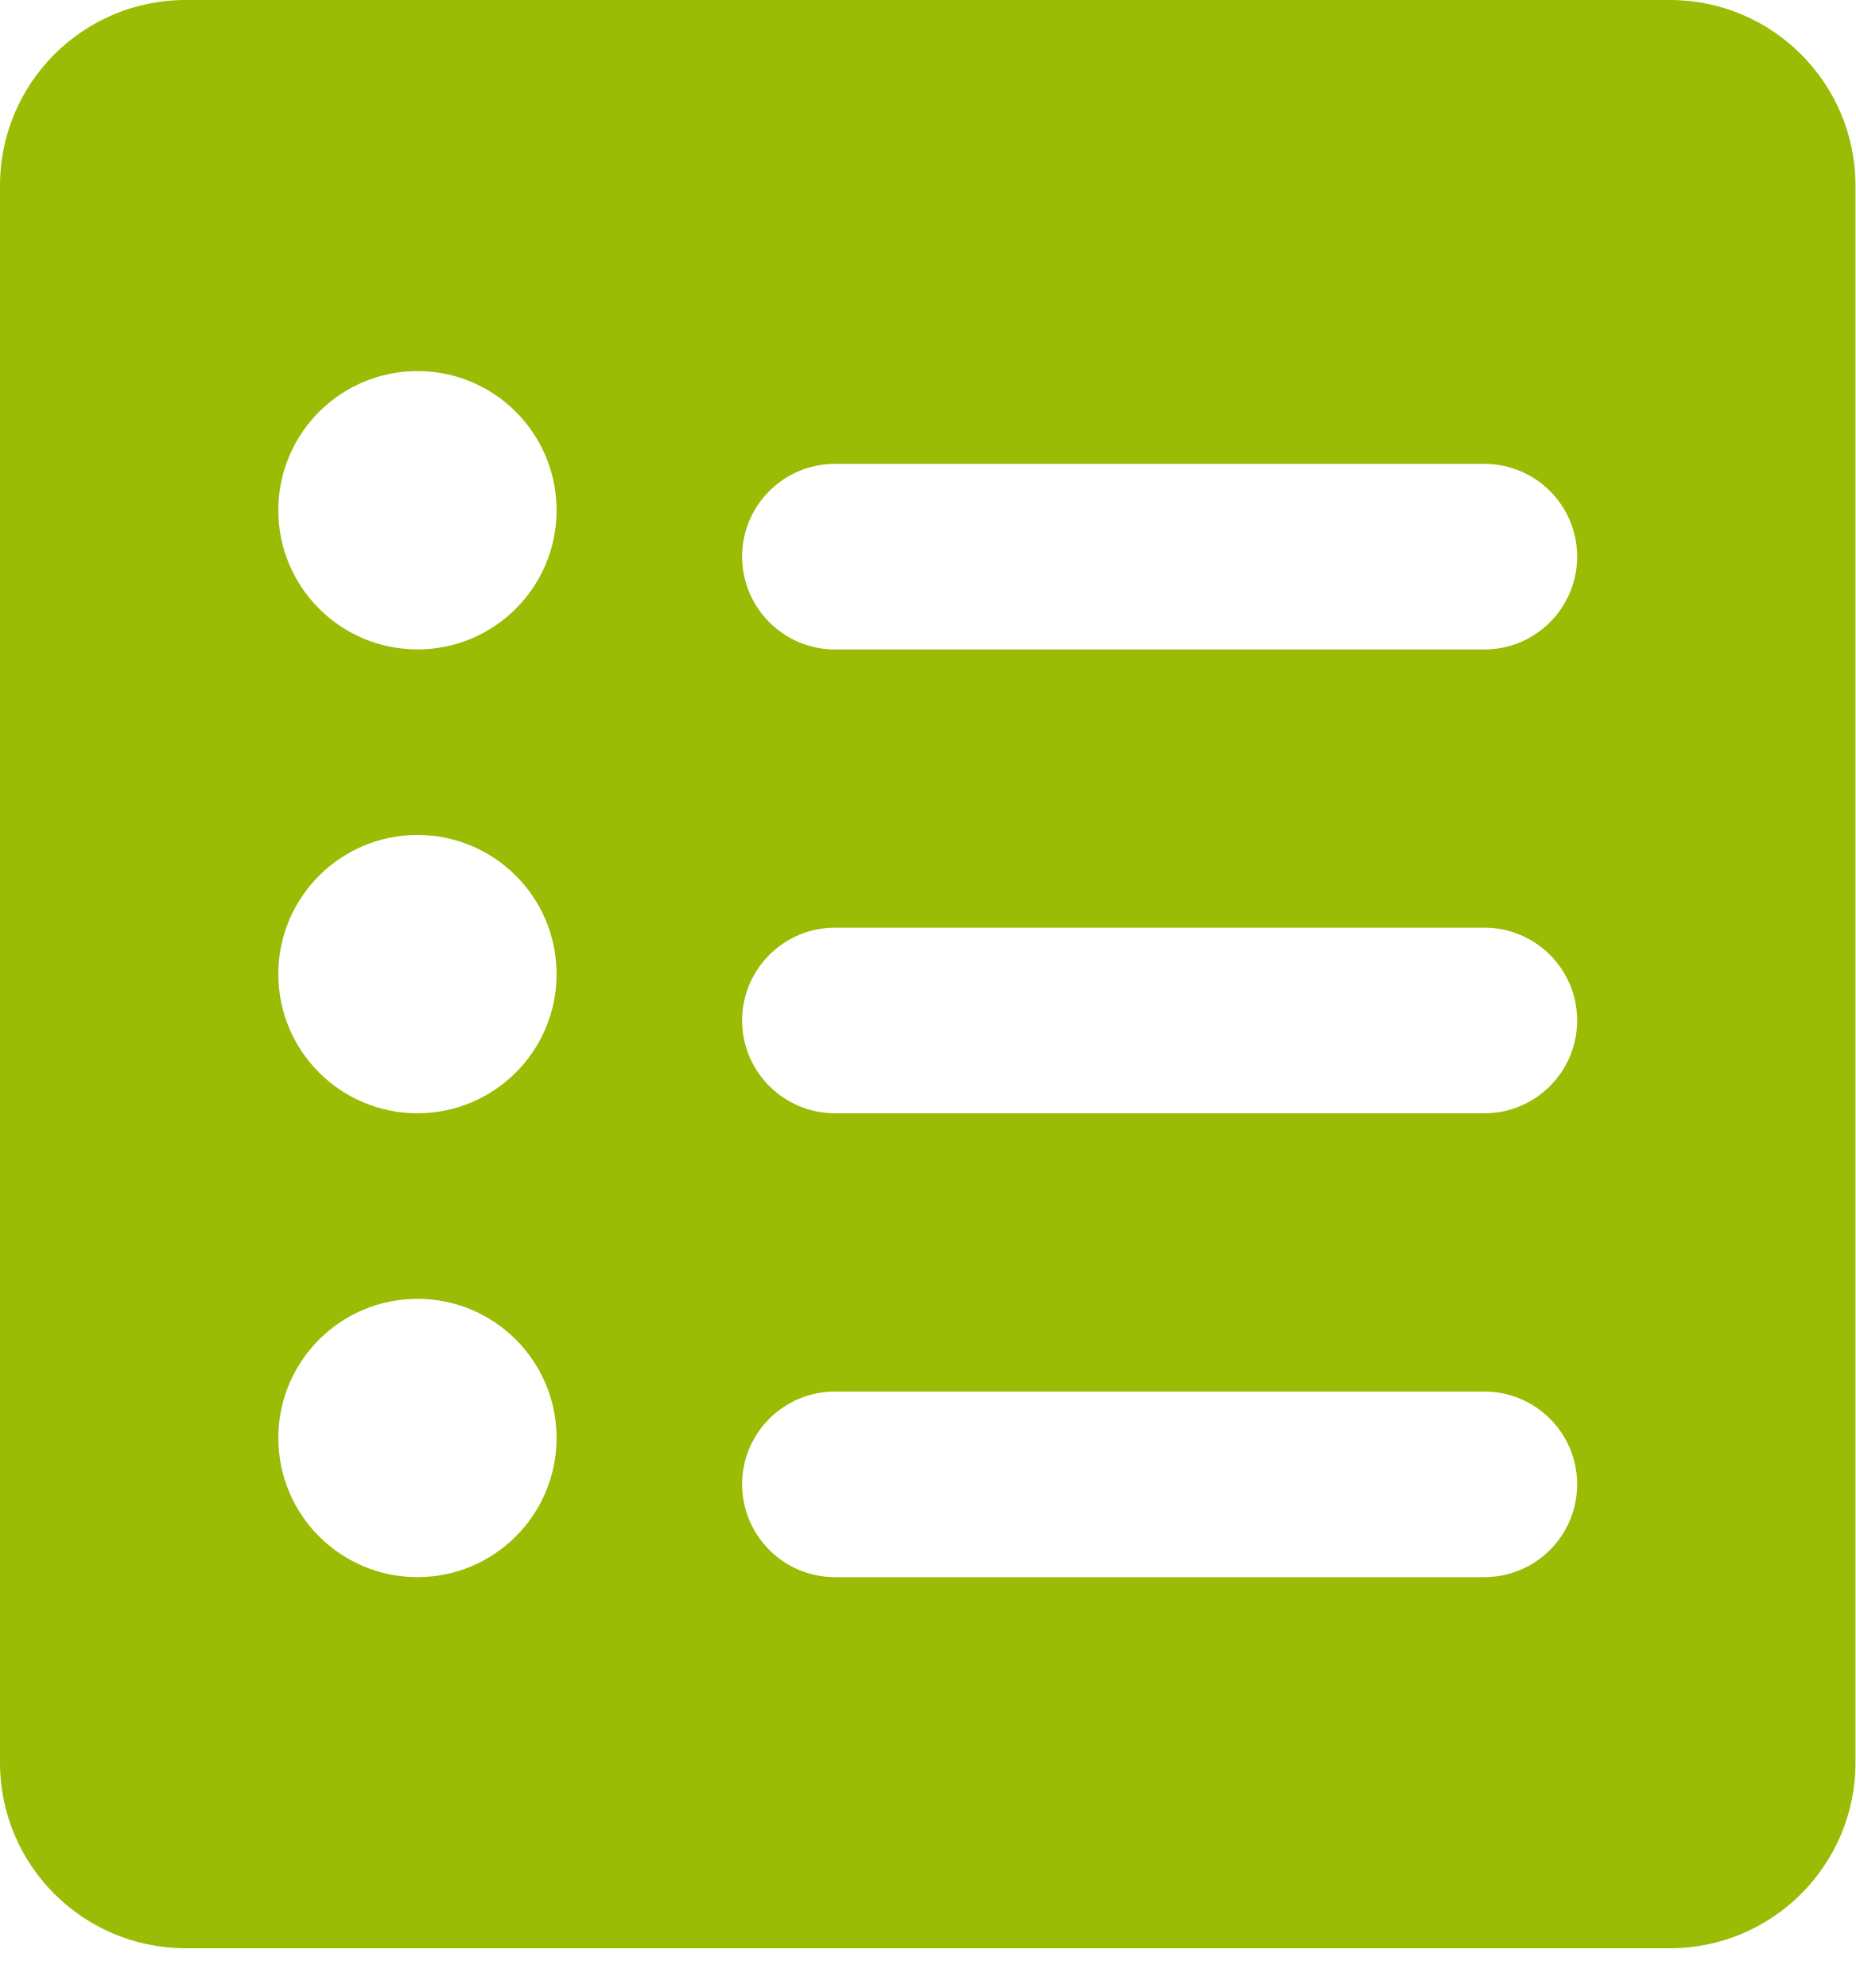
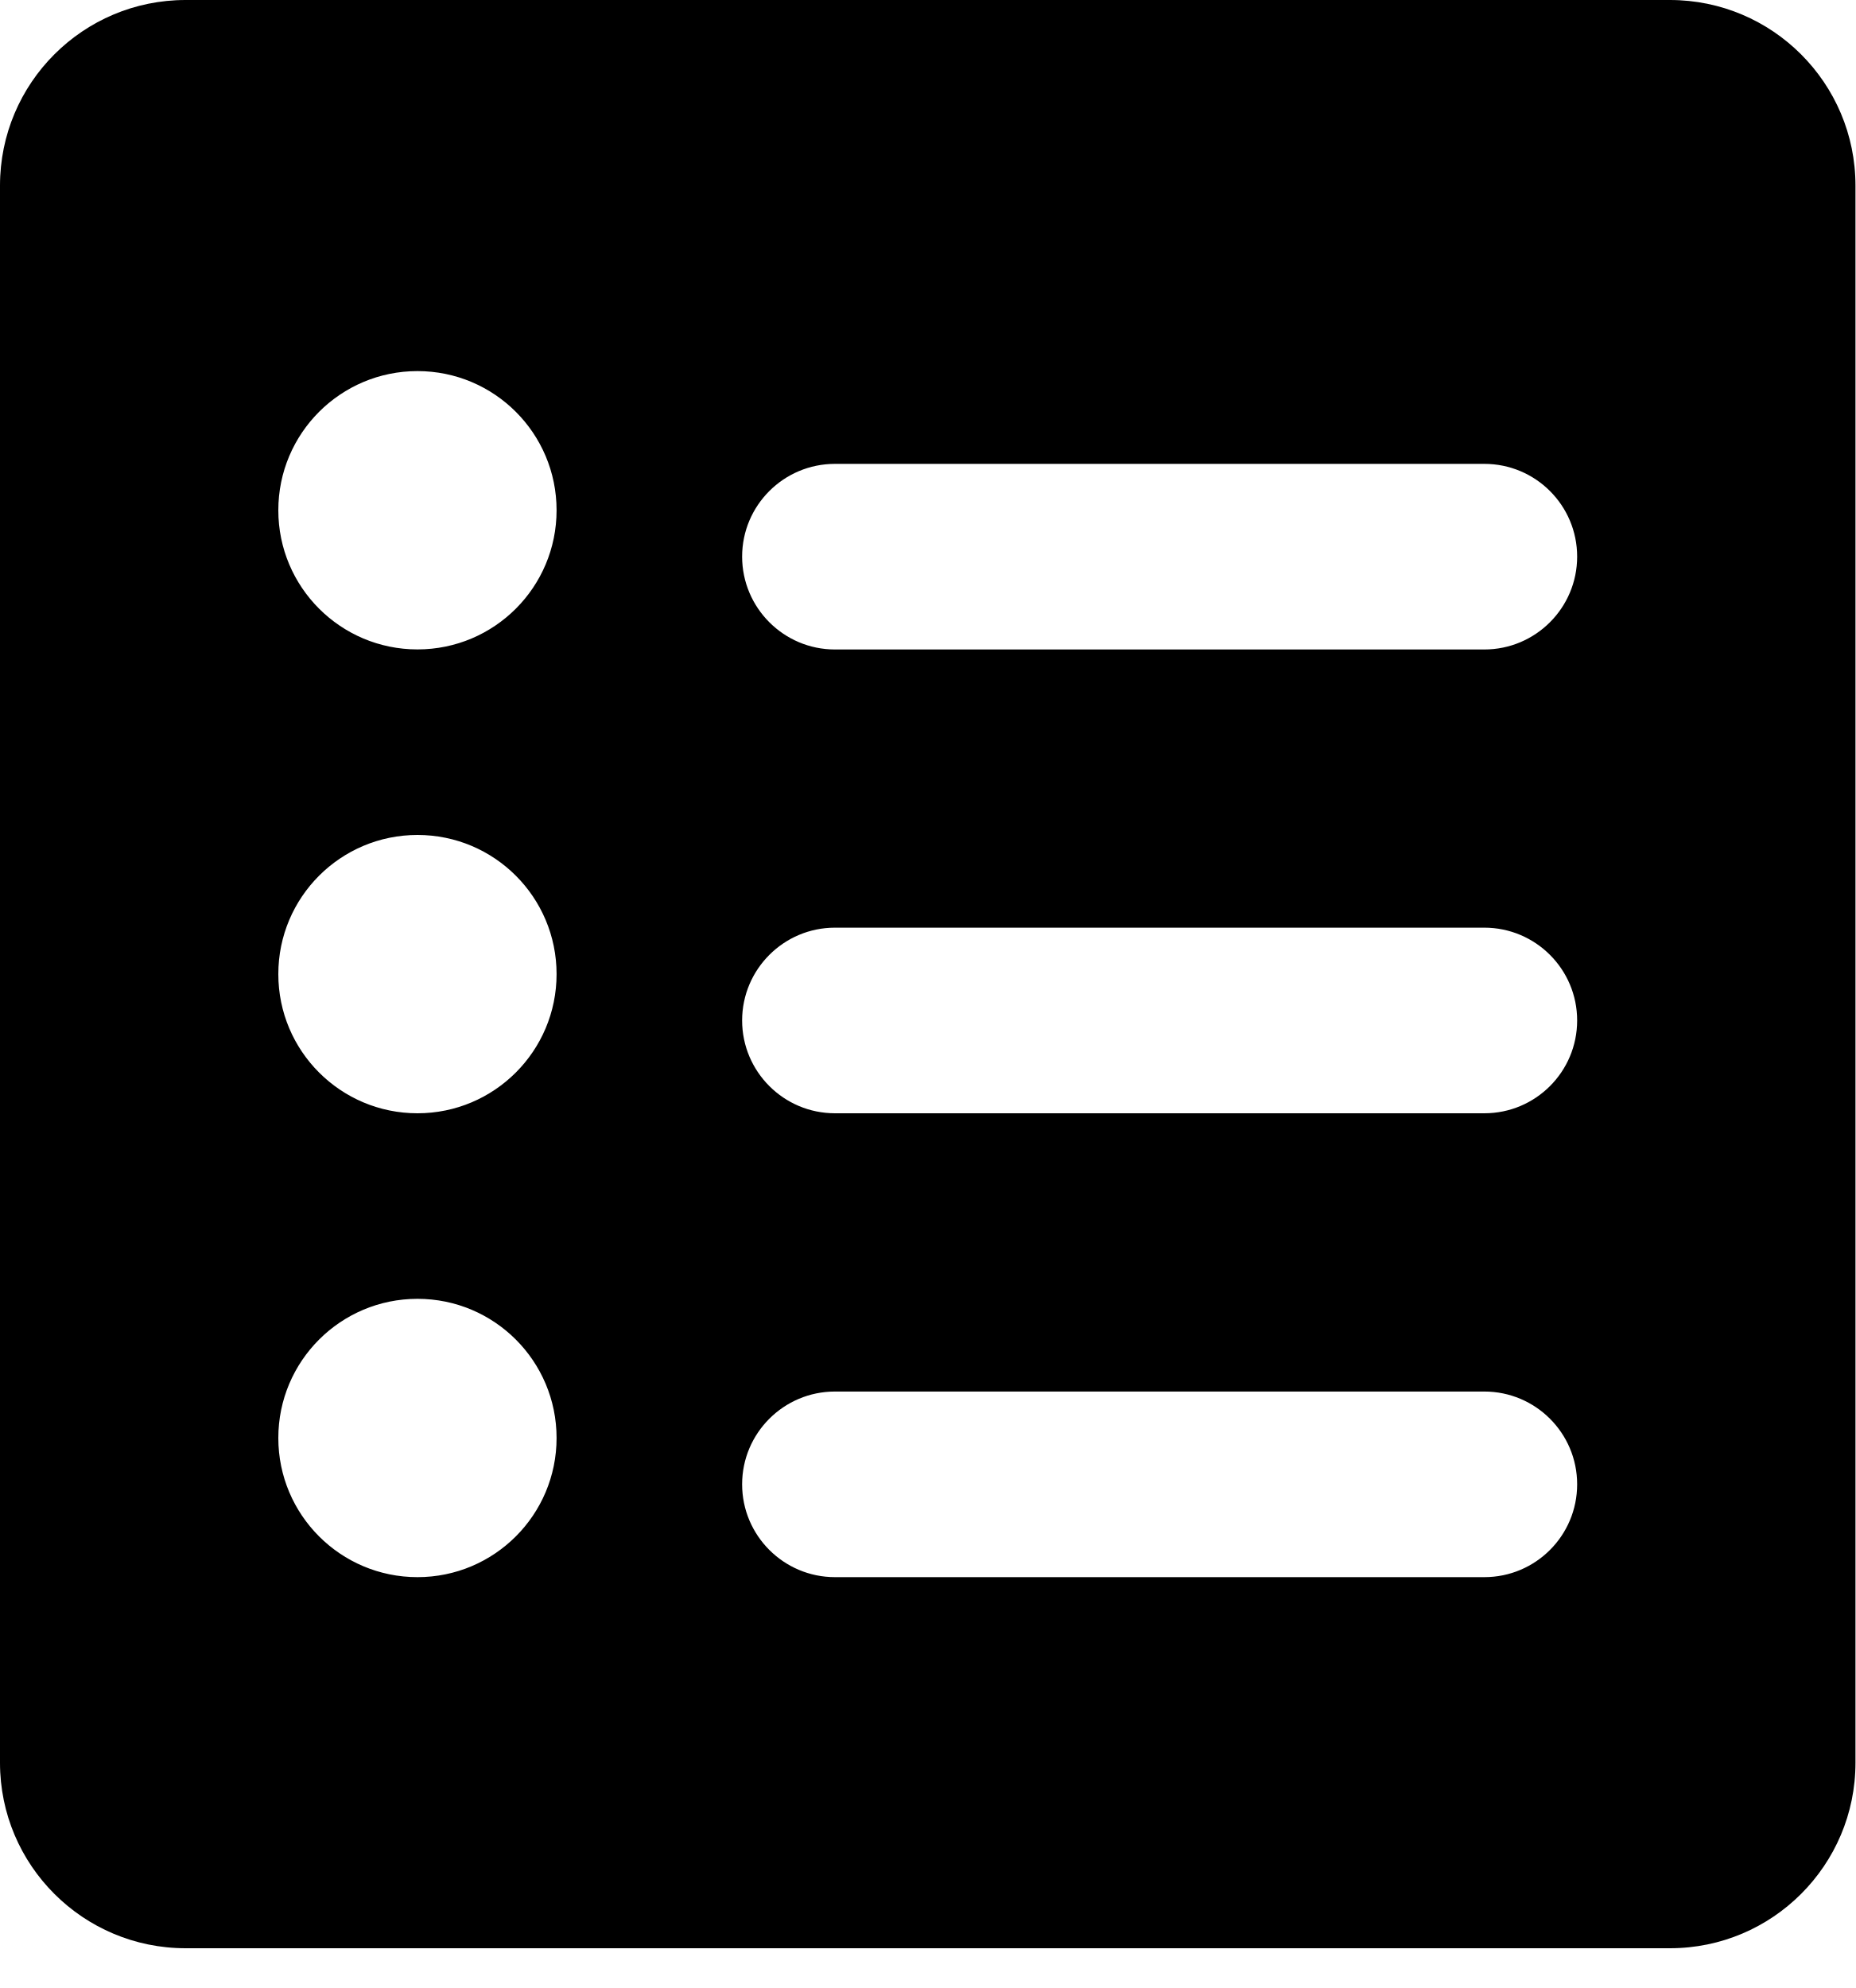
<svg xmlns="http://www.w3.org/2000/svg" width="28" height="30" viewBox="0 0 28 30" fill="none">
-   <path d="M25.2 0C26.746 0 28 1.255 28 2.801V26.601C28 28.146 26.746 29.4 25.2 29.4H2.801C1.255 29.4 0 28.147 0 26.601V2.801C0 1.254 1.254 0 2.801 0H25.2ZM6.3 19.6C5.14 19.6 4.2 20.54 4.2 21.7C4.2 22.86 5.14 23.8 6.3 23.8C7.459 23.8 8.399 22.86 8.399 21.7C8.399 20.54 7.46 19.6 6.3 19.6ZM12.6 20.999C11.827 20.999 11.199 21.627 11.199 22.399C11.199 23.172 11.827 23.8 12.6 23.8H22.399C23.173 23.8 23.8 23.173 23.8 22.399C23.8 21.626 23.172 20.999 22.399 20.999H12.6ZM6.3 12.6C5.14 12.6 4.2 13.54 4.2 14.7C4.2 15.86 5.14 16.8 6.3 16.8C7.459 16.8 8.399 15.86 8.399 14.7C8.399 13.54 7.46 12.6 6.3 12.6ZM12.6 13.999C11.827 13.999 11.2 14.627 11.199 15.399C11.199 16.172 11.827 16.8 12.6 16.8H22.399C23.173 16.8 23.8 16.173 23.8 15.399C23.8 14.626 23.172 13.999 22.399 13.999H12.6ZM12.6 7C11.827 7 11.199 7.627 11.199 8.4C11.2 9.173 11.827 9.801 12.6 9.801H22.399C23.172 9.801 23.8 9.173 23.8 8.4C23.8 7.627 23.173 7 22.399 7H12.6ZM6.3 5.6C5.14 5.6 4.2 6.54 4.2 7.7C4.2 8.86 5.14 9.8 6.3 9.8C7.46 9.8 8.399 8.86 8.399 7.7C8.399 6.54 7.46 5.6 6.3 5.6Z" fill="#9ABC04" />
+   <path d="M25.2 0C26.746 0 28 1.255 28 2.801V26.601C28 28.146 26.746 29.4 25.2 29.4H2.801C1.255 29.4 0 28.147 0 26.601V2.801C0 1.254 1.254 0 2.801 0H25.2ZM6.3 19.6C5.14 19.6 4.2 20.54 4.2 21.7C4.2 22.86 5.14 23.8 6.3 23.8C7.459 23.8 8.399 22.86 8.399 21.7C8.399 20.54 7.46 19.6 6.3 19.6ZM12.6 20.999C11.827 20.999 11.199 21.627 11.199 22.399C11.199 23.172 11.827 23.8 12.6 23.8H22.399C23.173 23.8 23.8 23.173 23.8 22.399C23.8 21.626 23.172 20.999 22.399 20.999H12.6ZM6.3 12.6C5.14 12.6 4.2 13.54 4.2 14.7C4.2 15.86 5.14 16.8 6.3 16.8C7.459 16.8 8.399 15.86 8.399 14.7C8.399 13.54 7.46 12.6 6.3 12.6ZM12.6 13.999C11.827 13.999 11.2 14.627 11.199 15.399C11.199 16.172 11.827 16.8 12.6 16.8H22.399C23.173 16.8 23.8 16.173 23.8 15.399C23.8 14.626 23.172 13.999 22.399 13.999H12.6ZM12.6 7C11.827 7 11.199 7.627 11.199 8.4C11.2 9.173 11.827 9.801 12.6 9.801H22.399C23.172 9.801 23.8 9.173 23.8 8.4C23.8 7.627 23.173 7 22.399 7H12.6ZM6.3 5.6C5.14 5.6 4.2 6.54 4.2 7.7C4.2 8.86 5.14 9.8 6.3 9.8C7.46 9.8 8.399 8.86 8.399 7.7C8.399 6.54 7.46 5.6 6.3 5.6Z" fill="black" />
</svg>
